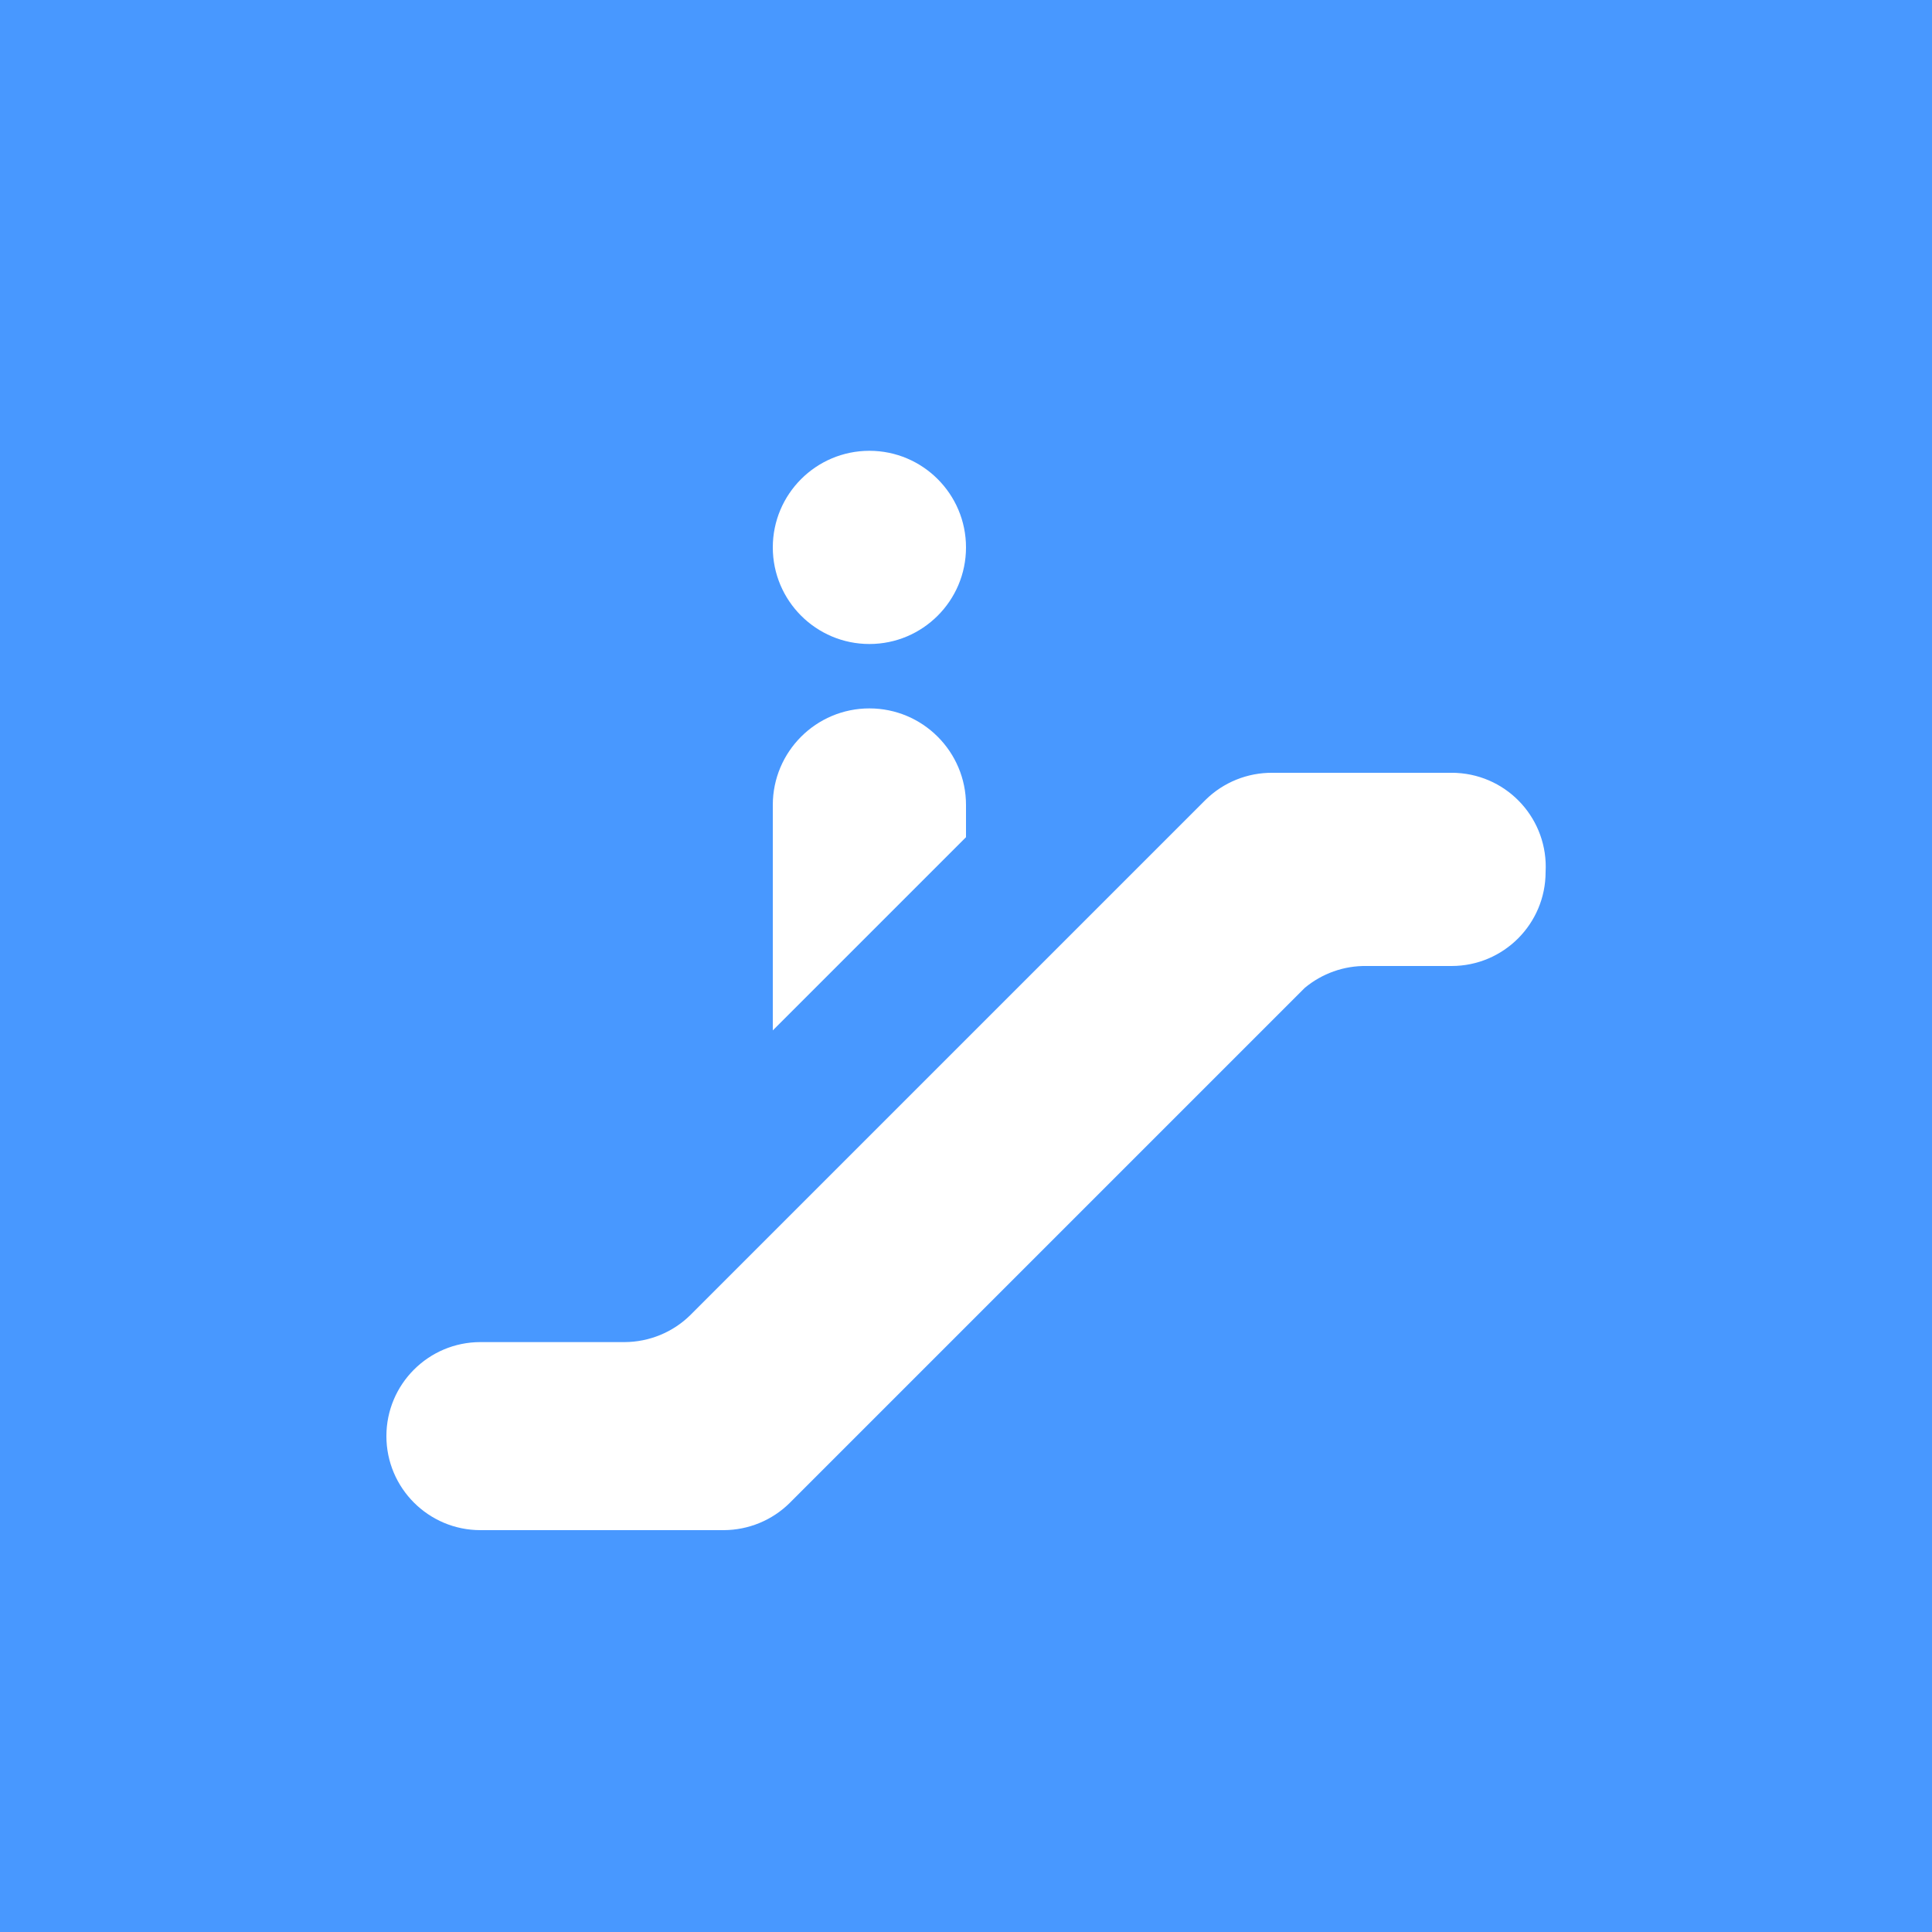
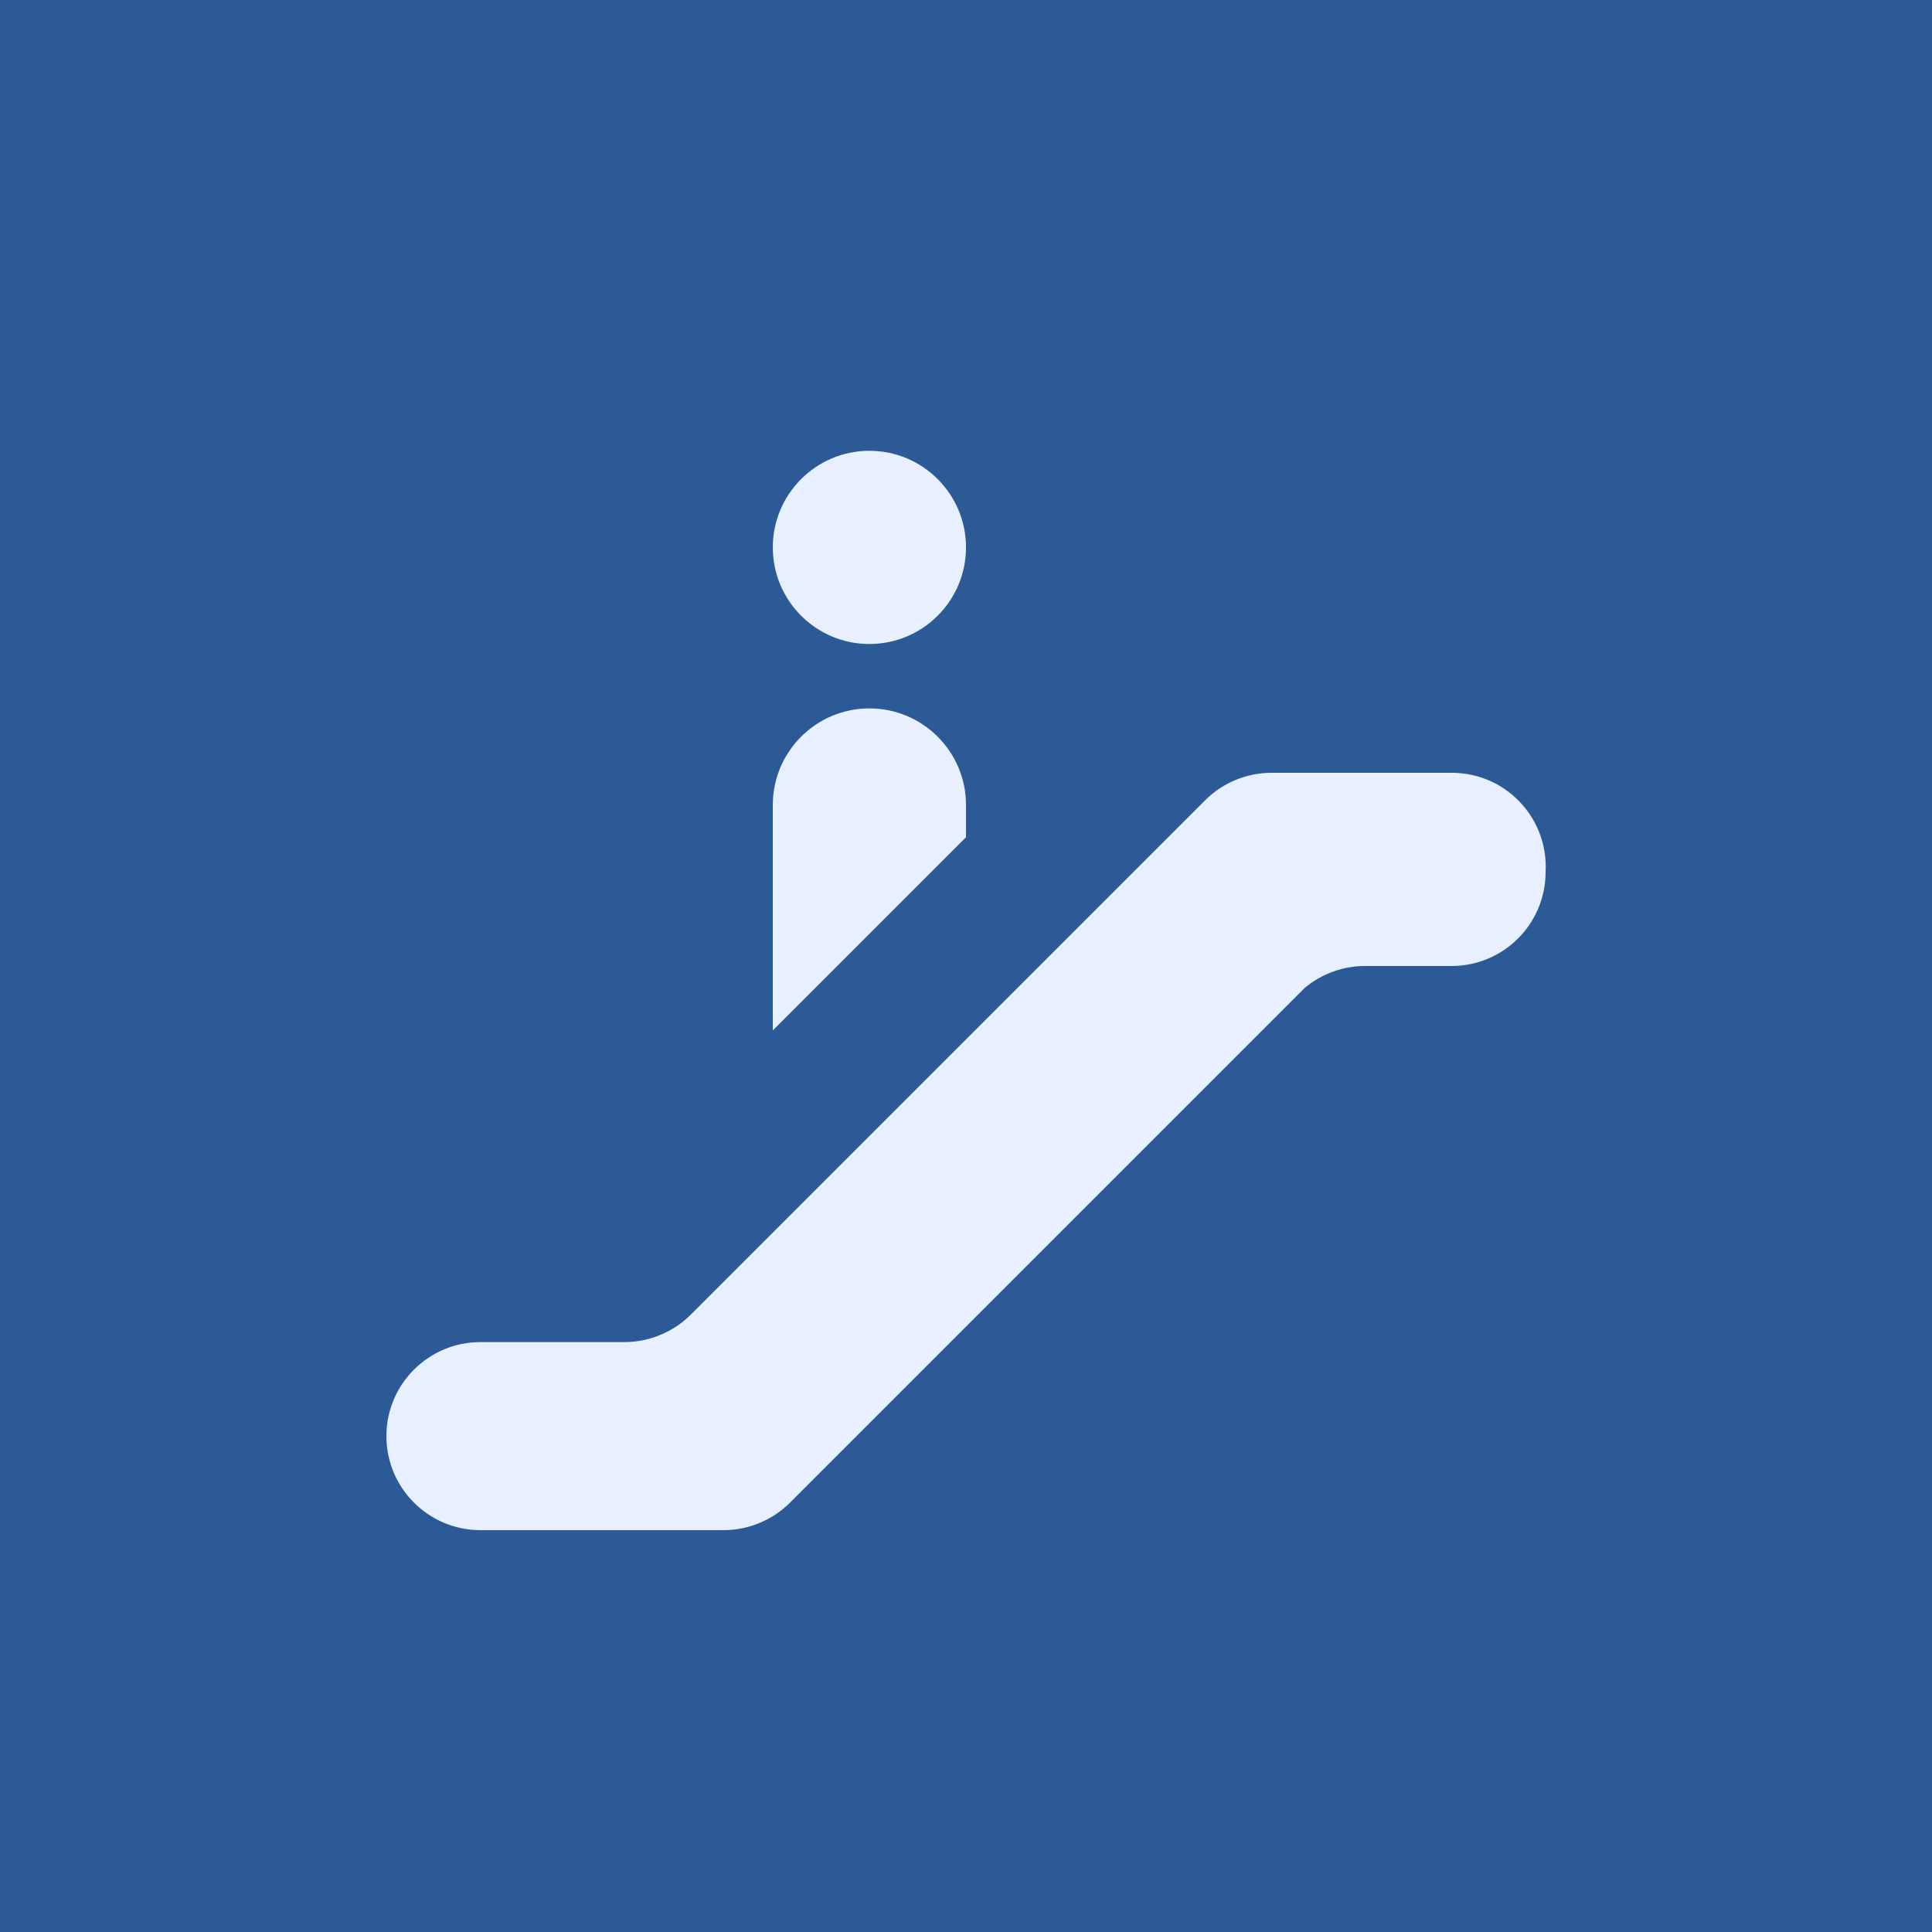
<svg xmlns="http://www.w3.org/2000/svg" viewBox="0 0 15 15" height="15" width="15">
  <rect fill="none" x="0" y="0" width="15" height="15" />
-   <rect x="0" y="0" width="15" height="15" rx="0" ry="0" fill="#4898ff" />
-   <path fill="#fff" transform="translate(2 2)" d="M4,2.25C4,1.836,4.336,1.5,4.75,1.5S5.5,1.836,5.5,2.25S5.164,3,4.75,3S4,2.664,4,2.25z M9.27,4H7.88  C7.686,3.998,7.498,4.074,7.36,4.21l-4,4C3.224,8.344,3.041,8.419,2.85,8.42H1.73C1.327,8.42,1,8.747,1,9.15l0,0  c0,0.403,0.327,0.73,0.73,0.73h1.89c0.191-0.001,0.374-0.076,0.51-0.21l4-4C8.264,5.558,8.435,5.497,8.61,5.5h0.66  C9.673,5.5,10,5.173,10,4.77l0,0c0.022-0.403-0.286-0.747-0.689-0.769C9.297,4,9.284,4,9.27,4z M4.75,3.5  C4.336,3.5,4,3.836,4,4.25V6l1.5-1.5V4.25C5.5,3.836,5.164,3.5,4.75,3.5z" />
+   <rect x="0" y="0" width="15" height="15" rx="0" ry="0" fill="#2c5a96" />
+   <path fill="#e8f0ff" transform="translate(2 2)" d="M4,2.25C4,1.836,4.336,1.5,4.75,1.5S5.5,1.836,5.5,2.25S5.164,3,4.75,3S4,2.664,4,2.25z M9.27,4H7.88  C7.686,3.998,7.498,4.074,7.36,4.21l-4,4C3.224,8.344,3.041,8.419,2.85,8.42H1.73C1.327,8.42,1,8.747,1,9.15l0,0  c0,0.403,0.327,0.73,0.73,0.73h1.89c0.191-0.001,0.374-0.076,0.51-0.21l4-4C8.264,5.558,8.435,5.497,8.61,5.5h0.66  C9.673,5.5,10,5.173,10,4.77l0,0c0.022-0.403-0.286-0.747-0.689-0.769C9.297,4,9.284,4,9.27,4z M4.75,3.5  C4.336,3.5,4,3.836,4,4.25V6l1.5-1.5V4.25C5.5,3.836,5.164,3.5,4.75,3.5z" />
</svg>
